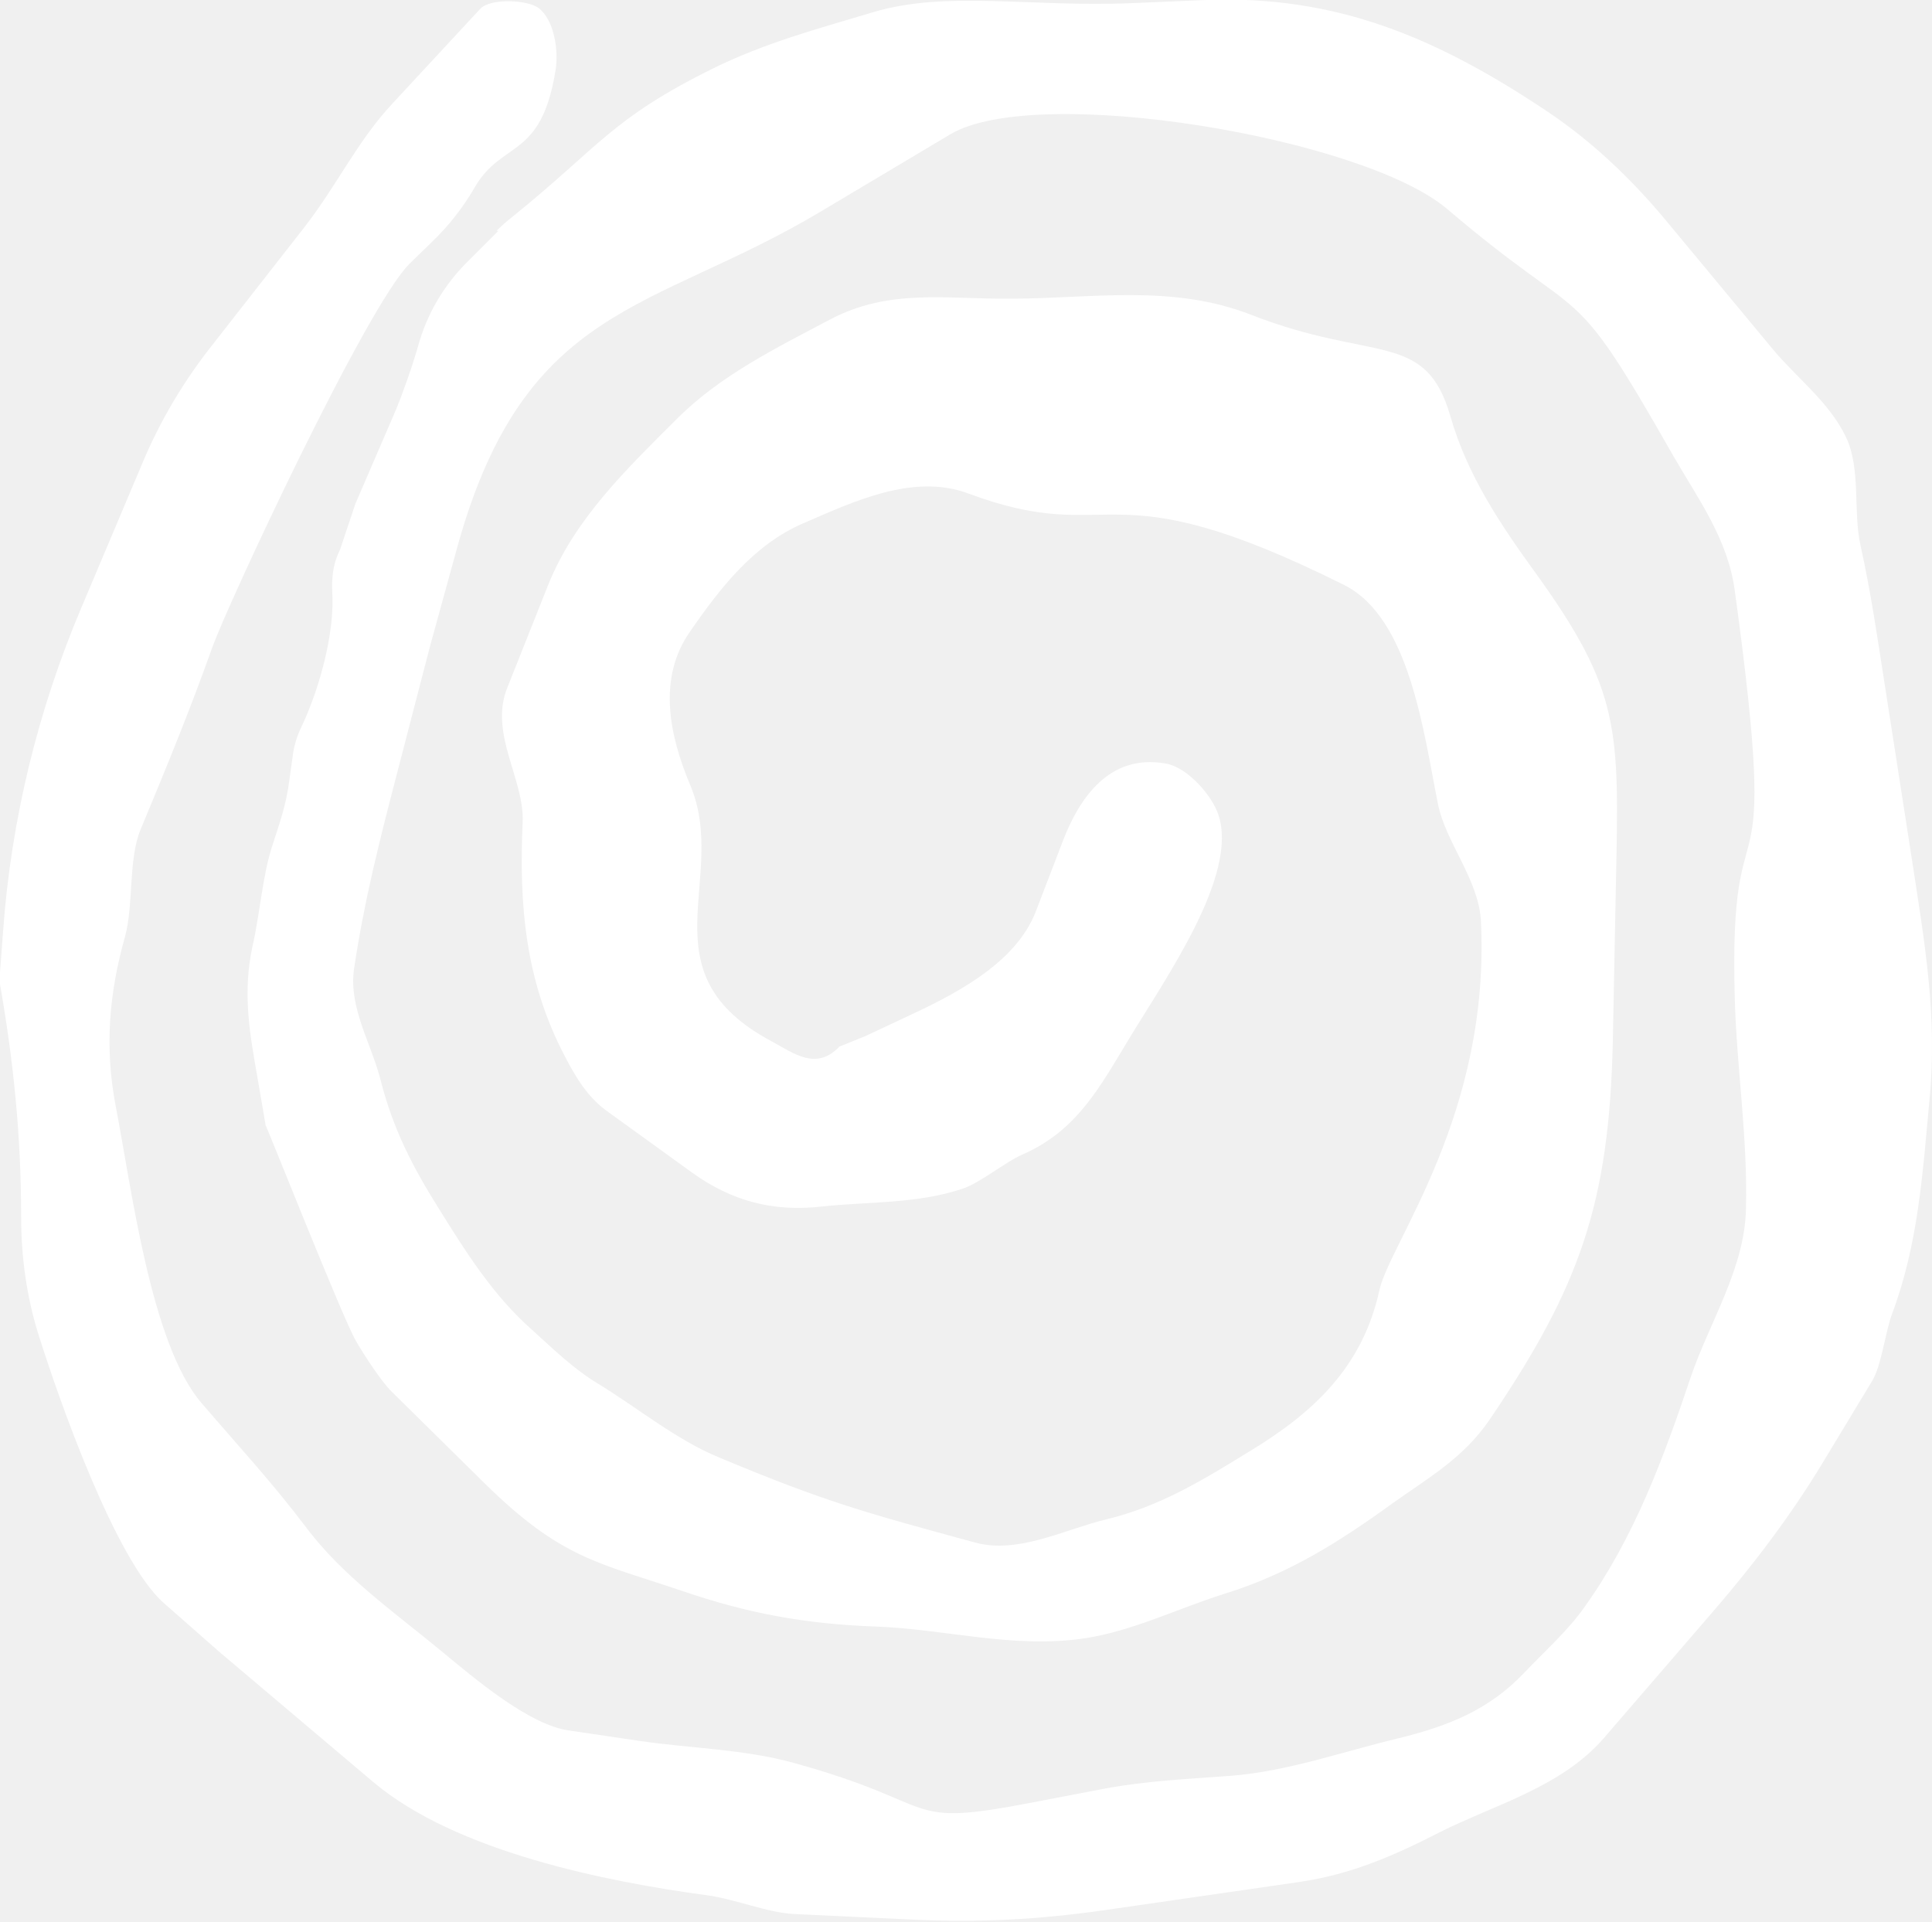
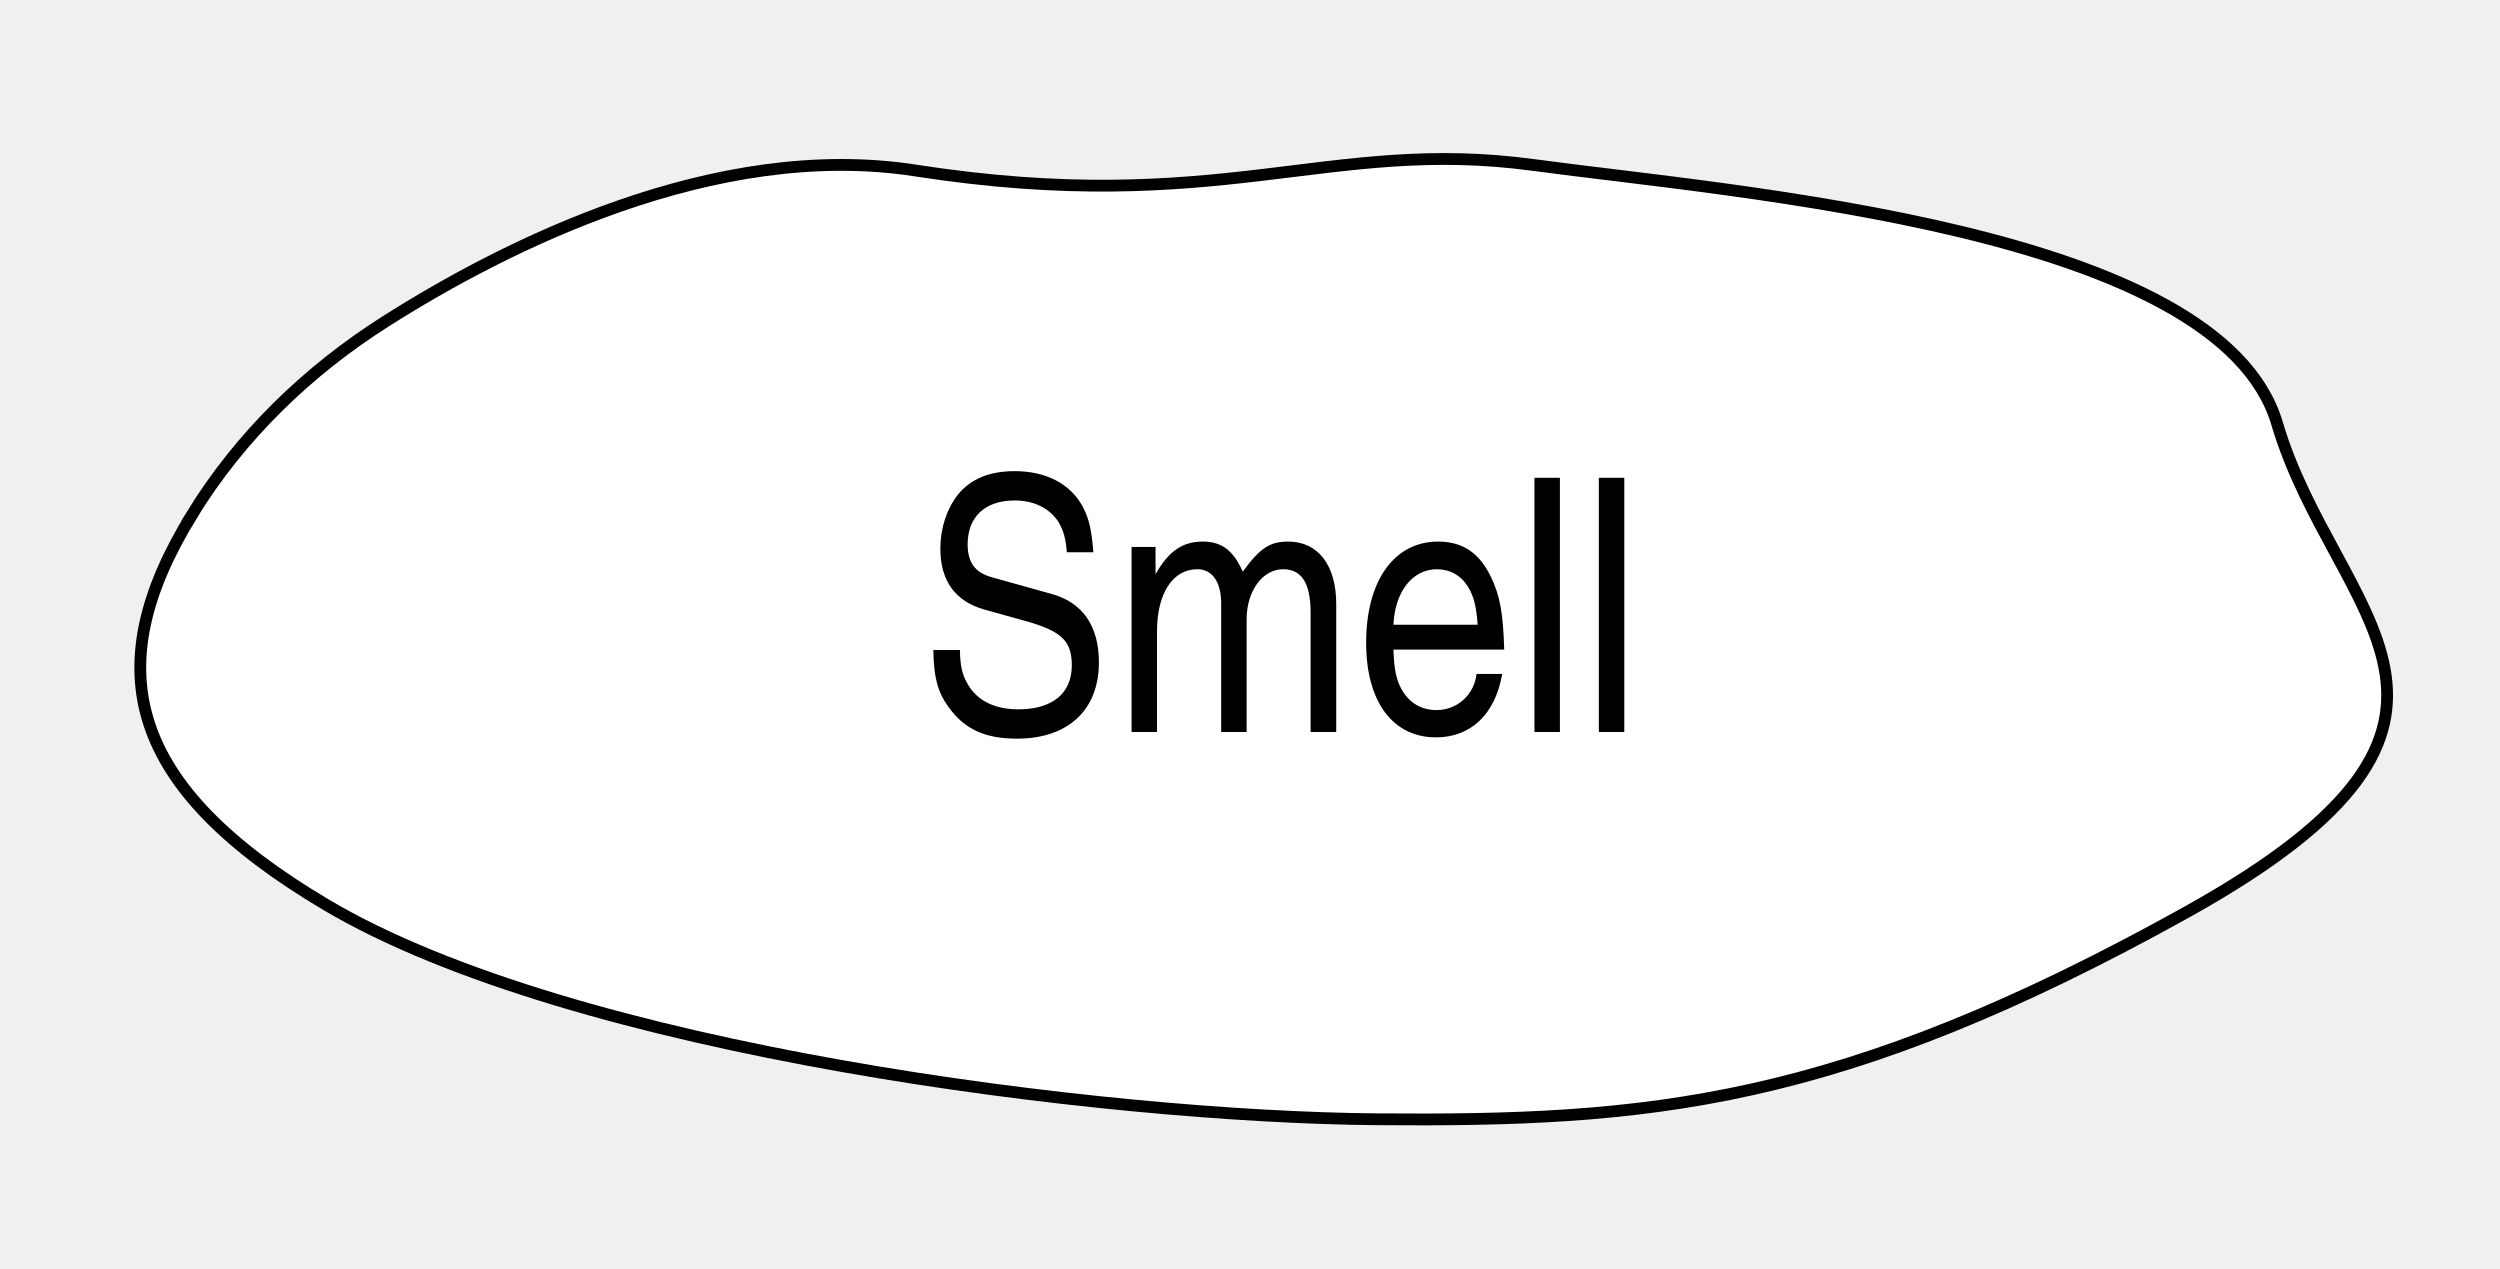
- <svg xmlns="http://www.w3.org/2000/svg" id="Layer_1" version="1.1" viewBox="0 0 31.05 30.88">
-   <defs>
-     <style>
-       .st0 {
-         fill: #fff;
-       }
-     </style>
-   </defs>
-   <path class="st0" d="M7.98,3.71c.08-.08.17-.16.26-.23,1.39-1.12,1.58-1.57,3.22-2.38.83-.41,1.69-.64,2.56-.9,1.19-.36,2.52-.08,4.18-.15L19.38,0c2.09-.08,3.71.6,5.5,1.8.7.47,1.31,1.05,1.85,1.69l1.76,2.12c.38.46.91.85,1.18,1.42.24.51.11,1.19.23,1.73.17.77.27,1.47.39,2.24l.44,2.83c.2,1.31.41,2.5.28,3.84-.11,1.18-.18,2.32-.6,3.44-.11.29-.17.83-.32,1.08l-.81,1.34c-.51.84-1.11,1.63-1.75,2.37l-1.76,2.04c-.68.78-1.74,1.06-2.62,1.5-.76.39-1.45.69-2.3.81l-3.11.45c-1.06.15-2,.2-3.07.15l-1.91-.09c-.42-.02-.95-.24-1.39-.3-1.63-.22-4.04-.7-5.37-1.82l-2.46-2.08-.91-.8c-.77-.68-1.68-3.25-2.02-4.34-.18-.58-.27-1.22-.27-1.85,0-1.31-.12-2.51-.35-3.81l.06-.8c.13-1.79.56-3.55,1.26-5.2l.98-2.32c.28-.67.66-1.31,1.11-1.88l1.47-1.88c.55-.7.86-1.4,1.45-2.03L7.72.14c.16-.17.77-.15.95,0,.23.19.31.65.26.98-.23,1.45-.86,1.13-1.3,1.89-.19.33-.42.62-.69.88l-.36.35c-.7.7-2.93,5.49-3.17,6.17-.36,1.01-.73,1.91-1.15,2.92-.2.48-.11,1.2-.25,1.72-.26.92-.33,1.79-.15,2.73.25,1.28.56,3.82,1.38,4.77.6.7,1.14,1.28,1.69,2.01.59.78,1.42,1.36,2.17,1.98.52.43,1.4,1.18,2.04,1.27l1.15.17c.83.12,1.66.13,2.46.35,2.44.67,1.7,1.05,3.83.64l1.2-.23c.66-.12,1.31-.15,1.99-.2.92-.07,1.81-.39,2.69-.6.82-.2,1.47-.46,2.04-1.06.31-.33.69-.66.97-1.06.8-1.12,1.27-2.4,1.71-3.71.3-.87.86-1.73.88-2.68.03-1.15-.15-2.27-.18-3.39-.1-3.63.76-1.02,0-6.55-.11-.82-.58-1.46-.98-2.15-1.71-3.01-1.33-2.01-3.64-3.98-1.35-1.15-6.6-2.03-7.99-1.2l-2.08,1.24c-2.71,1.62-4.75,1.46-5.84,5.39l-.44,1.6-.54,2.08c-.27,1.04-.52,2.02-.68,3.1-.09.63.28,1.2.43,1.8.2.78.51,1.38.93,2.05s.86,1.39,1.51,1.96c.33.3.66.62,1.04.85.64.39,1.27.91,1.95,1.19,1.72.72,2.36.89,4.12,1.37.69.19,1.44-.21,2.1-.37.88-.21,1.57-.64,2.32-1.1,1.02-.62,1.81-1.35,2.08-2.59.17-.76,1.79-2.83,1.63-5.94-.04-.66-.57-1.26-.69-1.87-.23-1.14-.45-2.99-1.51-3.52-3.89-1.94-3.65-.58-6.04-1.47-.89-.33-1.86.14-2.65.48s-1.33,1.03-1.82,1.74c-.52.74-.34,1.65,0,2.46.64,1.51-.77,3.02,1.32,4.13.35.19.71.47,1.08.08l.42-.17.62-.29c.75-.35,1.79-.85,2.12-1.72l.43-1.12c.26-.68.74-1.41,1.65-1.25.36.06.75.52.85.82.33.97-.84,2.62-1.45,3.63-.46.76-.83,1.46-1.71,1.84-.27.12-.67.45-.94.54-.73.25-1.53.21-2.27.29-.79.09-1.45-.09-2.08-.54l-1.37-.99c-.31-.22-.51-.55-.68-.88-.64-1.22-.74-2.43-.68-3.77.03-.68-.54-1.42-.25-2.15l.66-1.66c.43-1.07,1.27-1.87,2.07-2.67.7-.7,1.6-1.14,2.45-1.59.96-.51,1.87-.33,2.91-.34,1.3,0,2.59-.24,3.87.26,1.97.77,2.8.24,3.2,1.63.27.94.79,1.72,1.37,2.52,1.38,1.91,1.34,2.53,1.29,5l-.05,2.54c-.06,2.58-.52,3.92-1.99,6.08-.42.61-.99.93-1.55,1.33-.87.63-1.68,1.14-2.72,1.46-.73.23-1.45.59-2.23.71-1.15.17-2.24-.15-3.36-.19s-2.05-.21-3.1-.57c-1.36-.46-1.95-.52-3.18-1.73l-1.5-1.48c-.17-.17-.43-.57-.57-.81-.22-.38-1.46-3.52-1.45-3.46l-.13-.76c-.12-.69-.25-1.36-.08-2.13.12-.53.16-1.14.32-1.62.12-.37.22-.65.27-1.04l.05-.36c.02-.18.07-.35.15-.51.3-.64.53-1.52.49-2.16-.01-.21.01-.41.09-.6l.04-.09.24-.72.66-1.53c.09-.22.24-.63.35-1.01.14-.51.41-.97.78-1.34l.51-.51h-.03Z" />
+ <svg xmlns="http://www.w3.org/2000/svg" id="Layer_1" viewBox="0 0 211.88 107.53">
+   <path d="M16.25,43.65c4.1-6.68,9.81-12.21,16.43-16.41,10.15-6.44,27.92-15.43,44.9-12.79,25.78,4,34.95-2.82,52.36-.47s58.18,5.42,63.05,21.92,21.94,24.93-7.64,41.39-45.74,17.76-68.69,17.57-68.07-5.75-89.04-18.19c-16.78-9.96-19.39-19.96-11.36-33.02Z" fill="#fff" stroke="#000" stroke-miterlimit="10" />
+   <text transform="translate(77.9 62.04)" font-family="ArialNarrow, 'Arial Narrow'" font-size="30">
+     <tspan x="0" y="0">Smell</tspan>
+   </text>
</svg>
